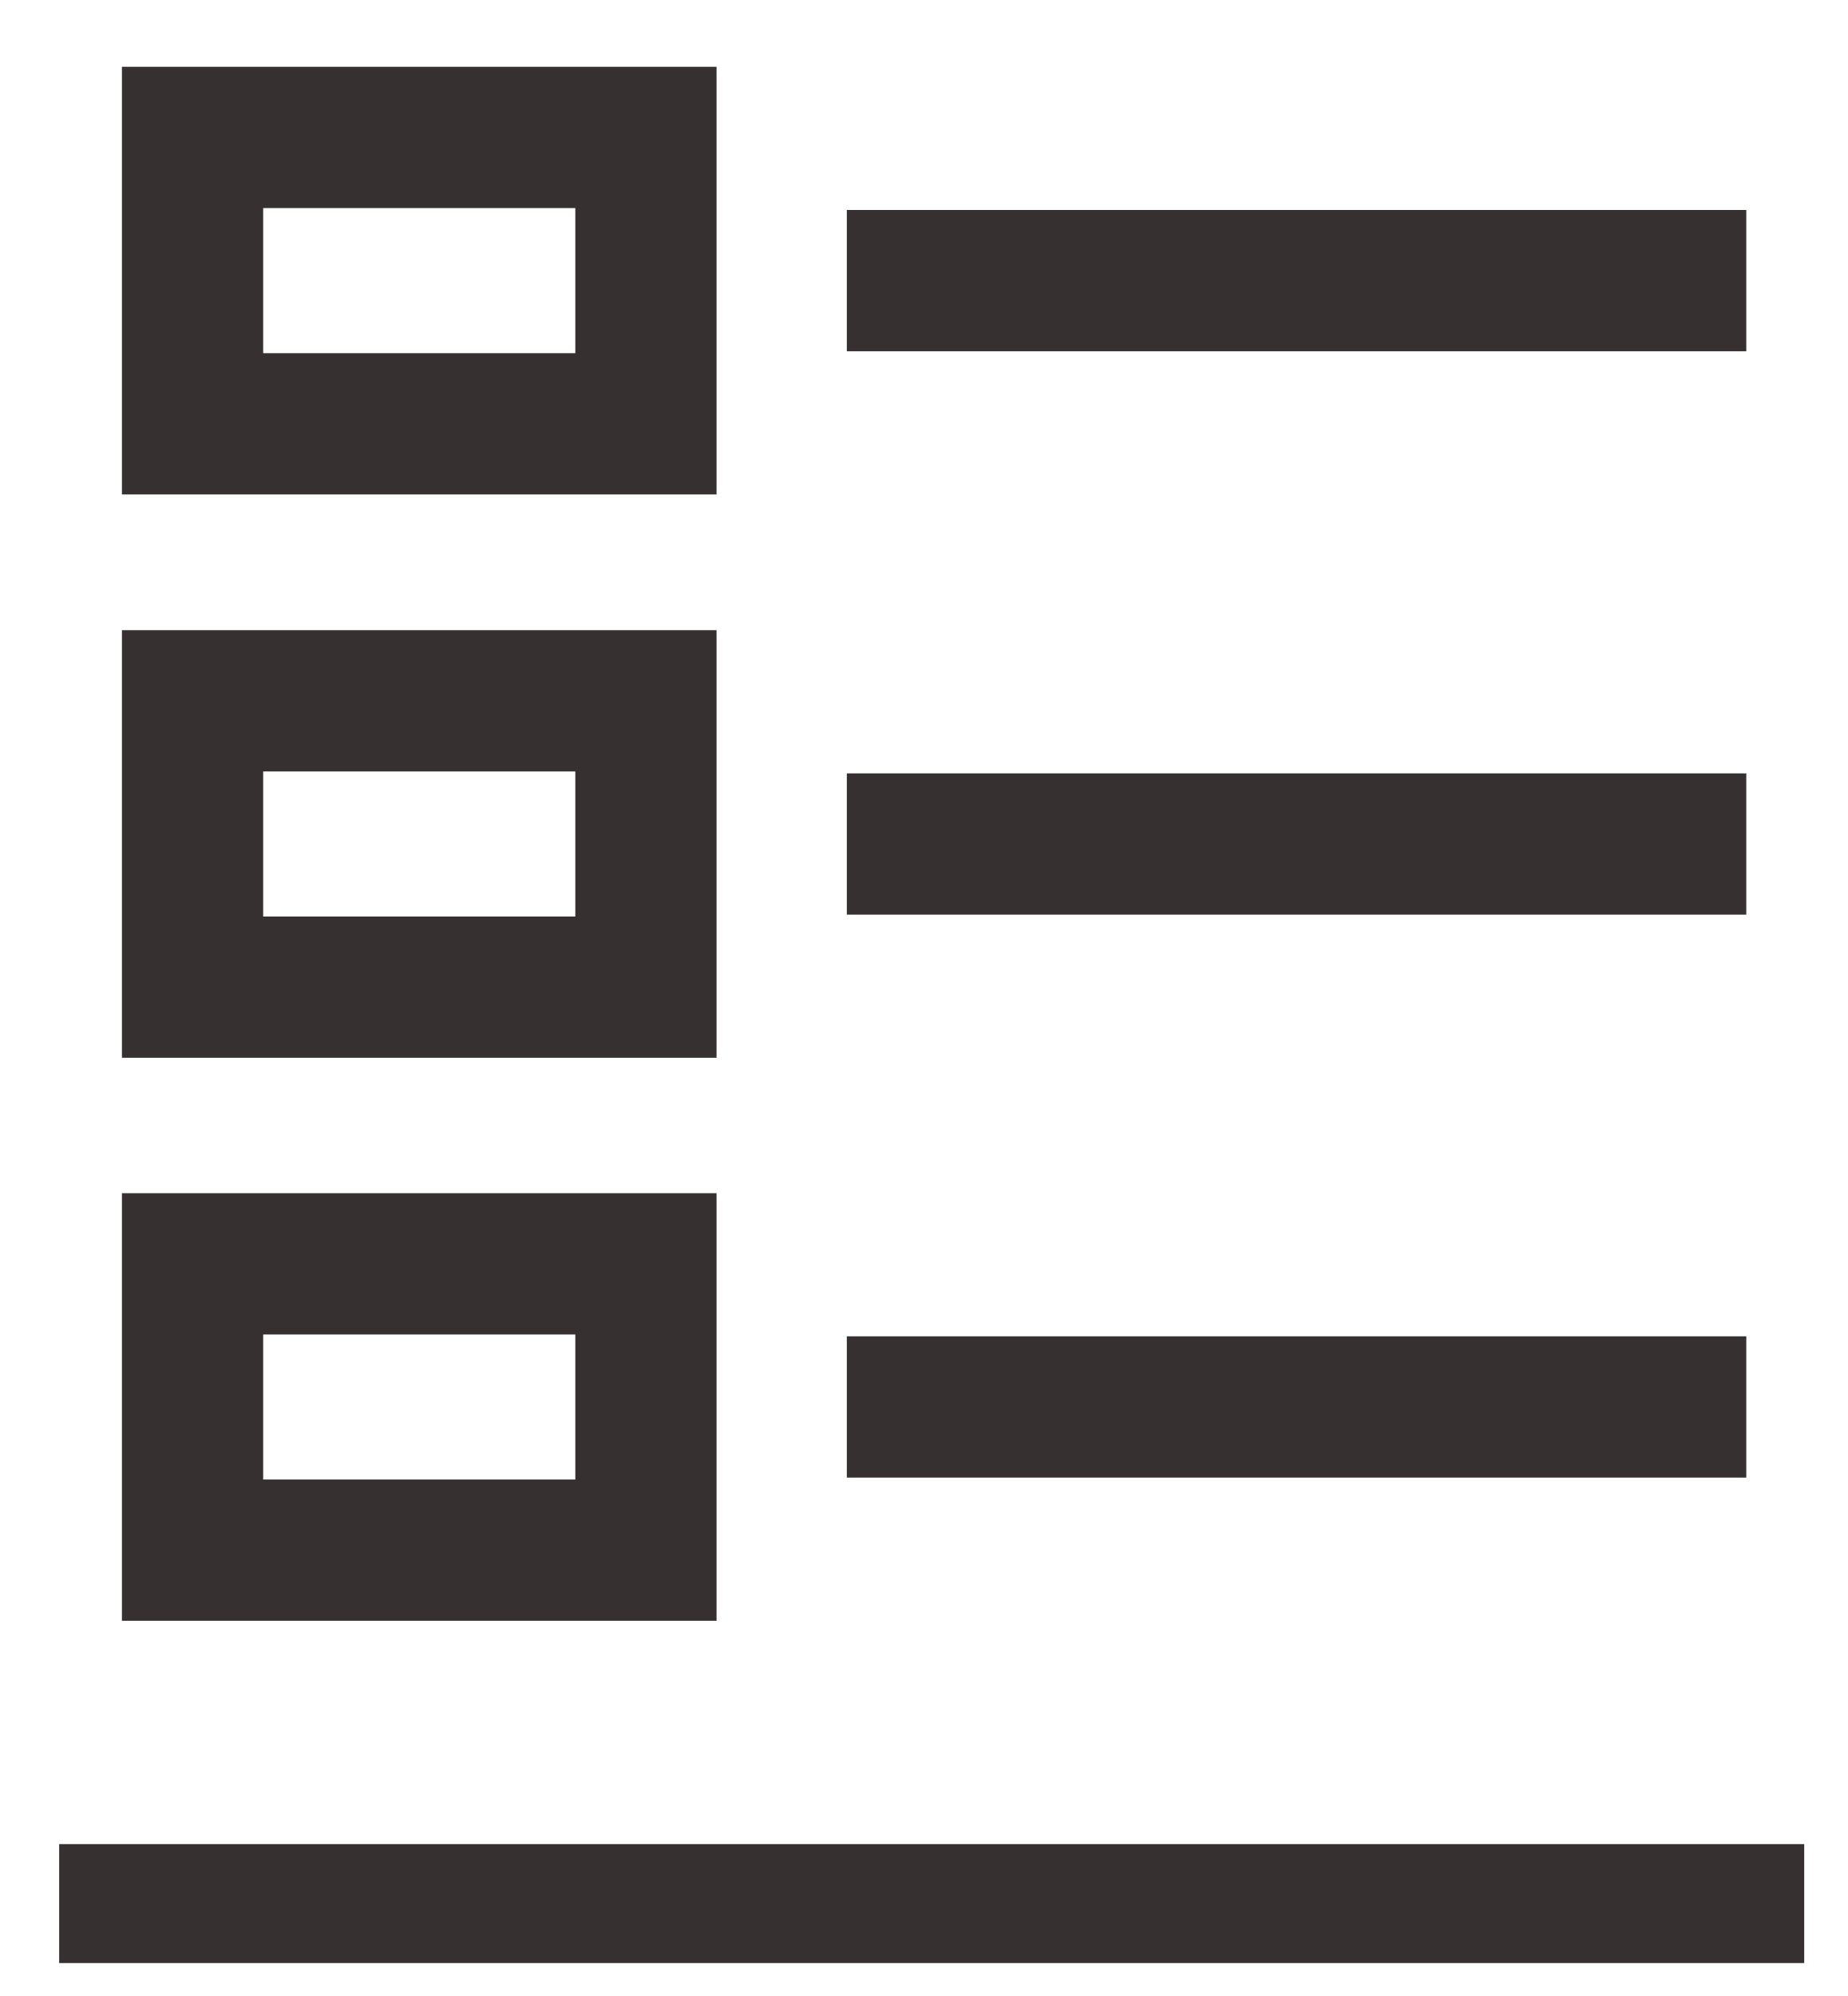
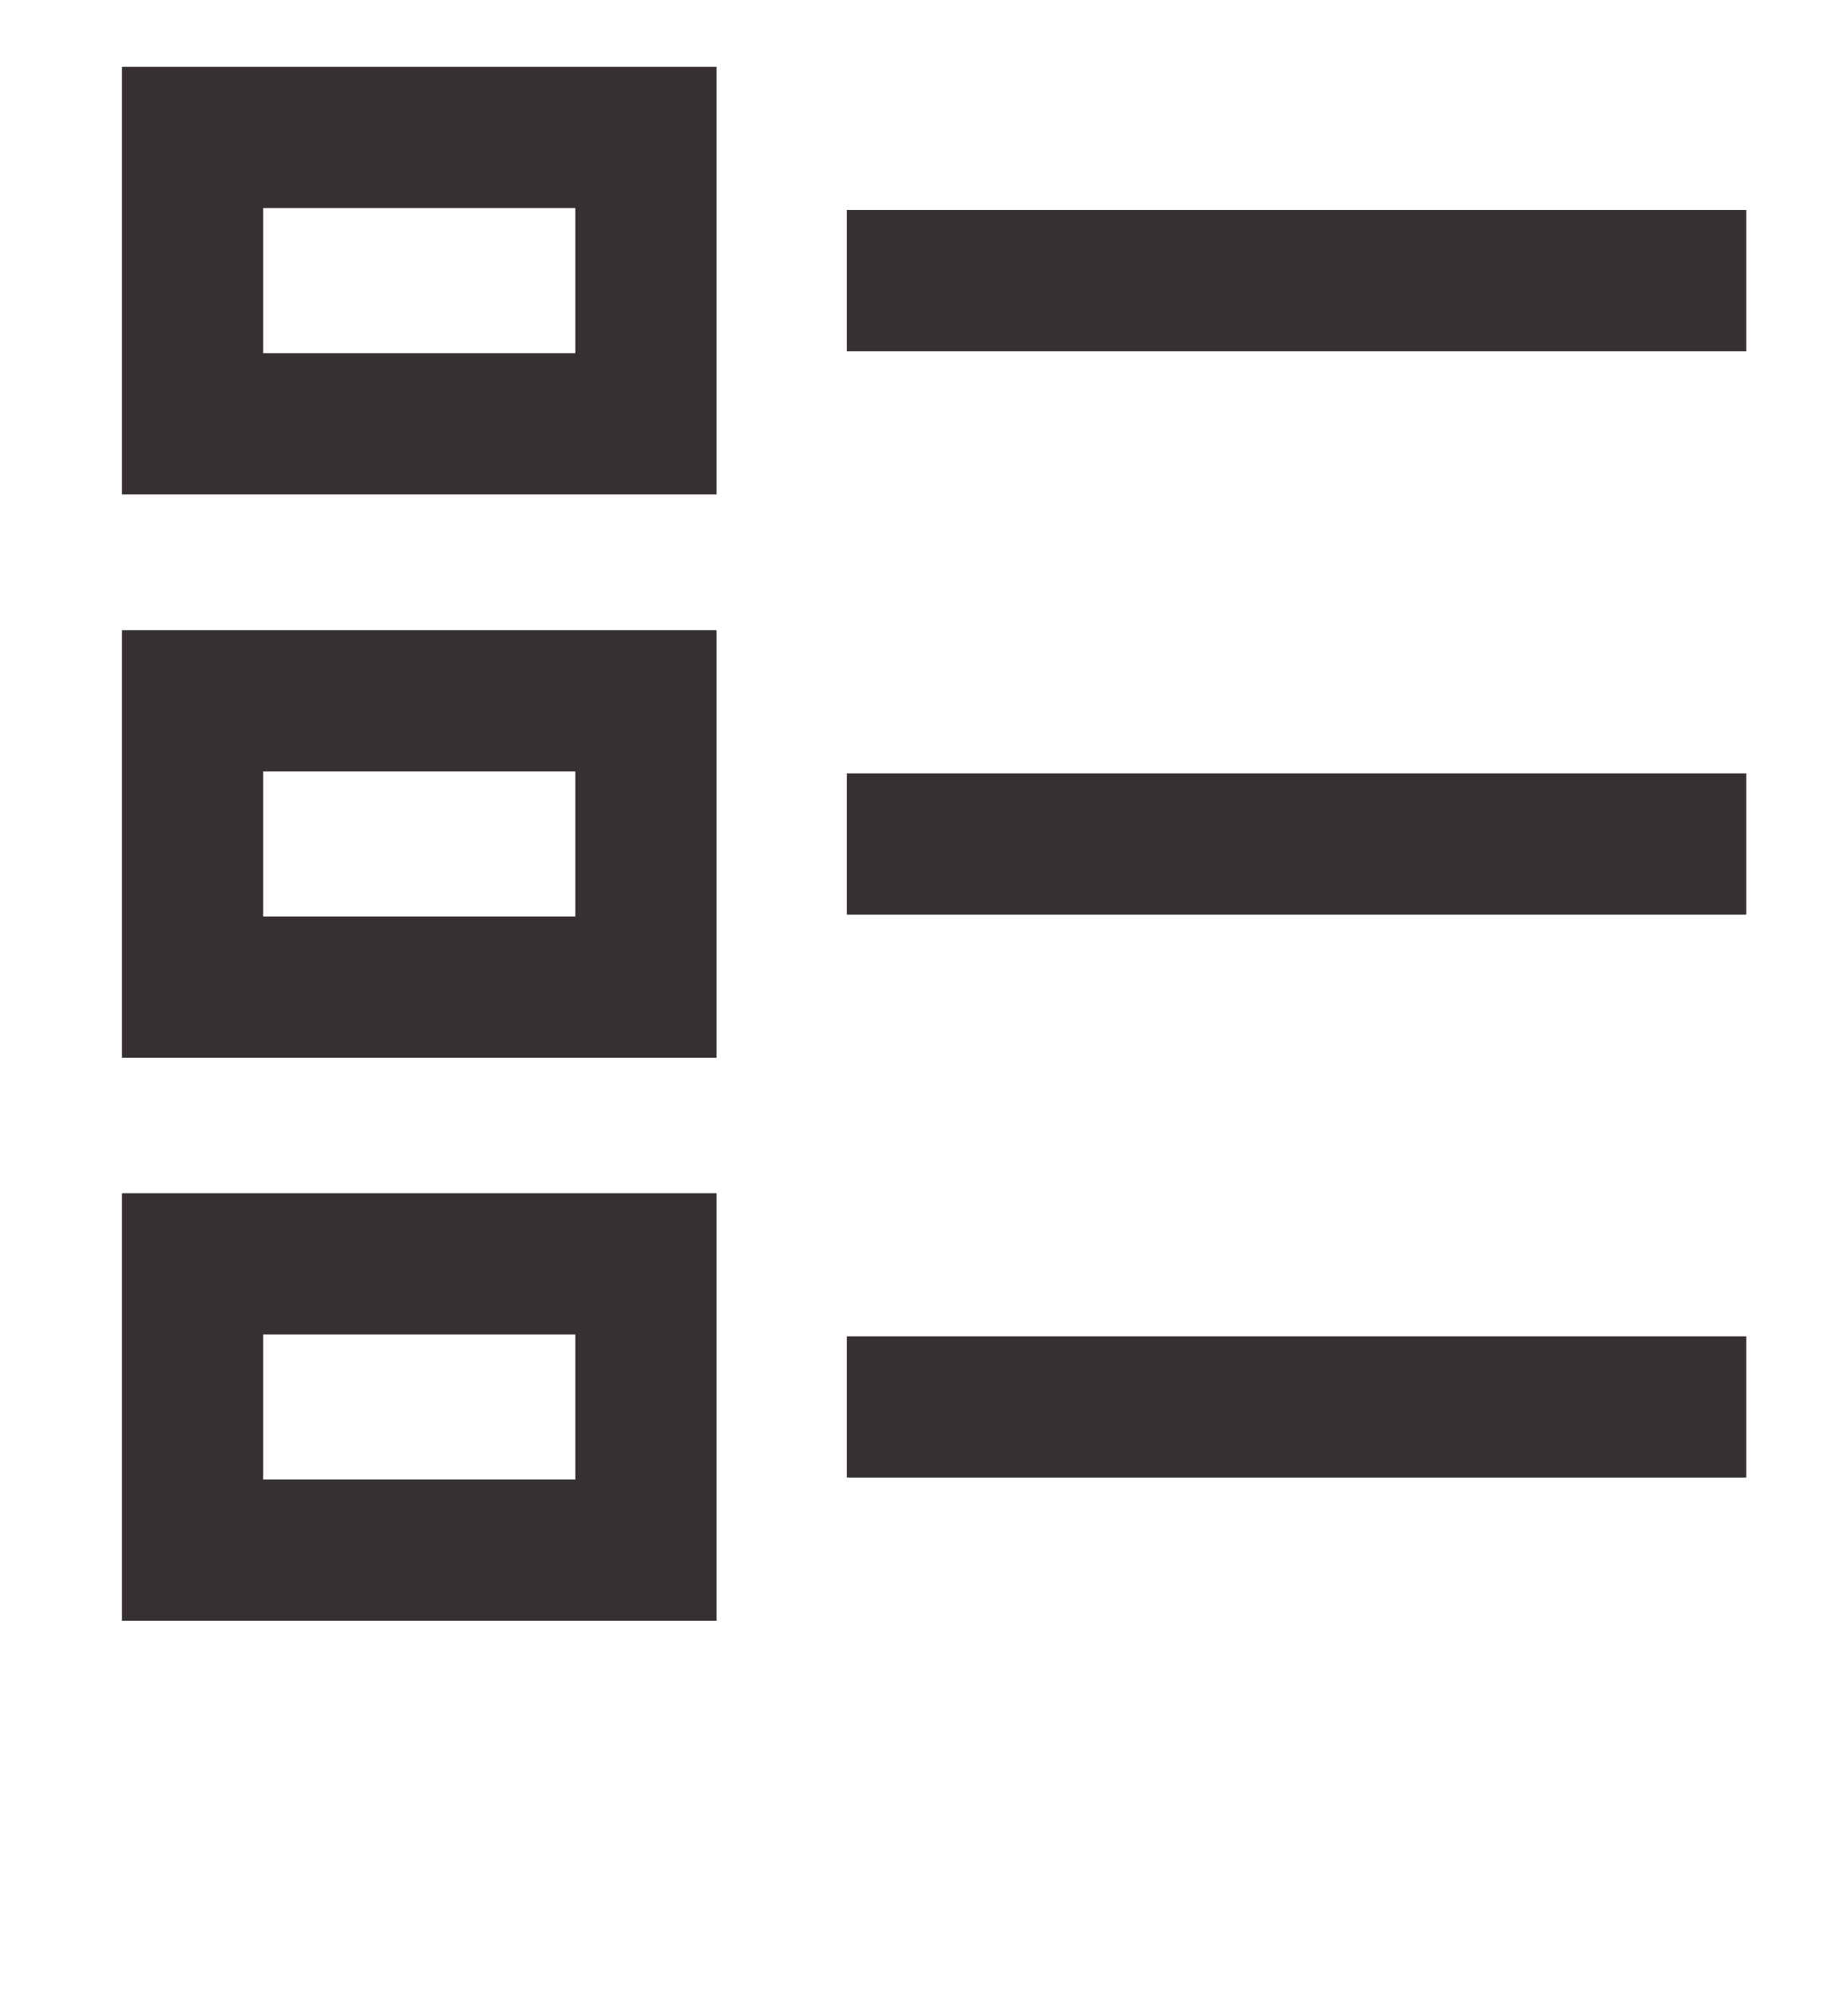
<svg xmlns="http://www.w3.org/2000/svg" width="25" height="27" stroke="#363130" viewBox="0 0 25 27" fill="none">
  <path d="M11.457 3.796H23.626M11.457 11.417H23.626M11.457 19.032H23.626M2.605 1.859H8.739V5.733H2.605V1.859ZM2.605 9.48H8.739V13.353H2.605V9.48ZM2.605 17.096H8.739V20.969H2.605V17.096Z" stroke-width="1.911" stroke-miterlimit="10" />
-   <path d="M1.605 25.75H23.605" stroke-width="1.609" stroke-linecap="square" />
</svg>
